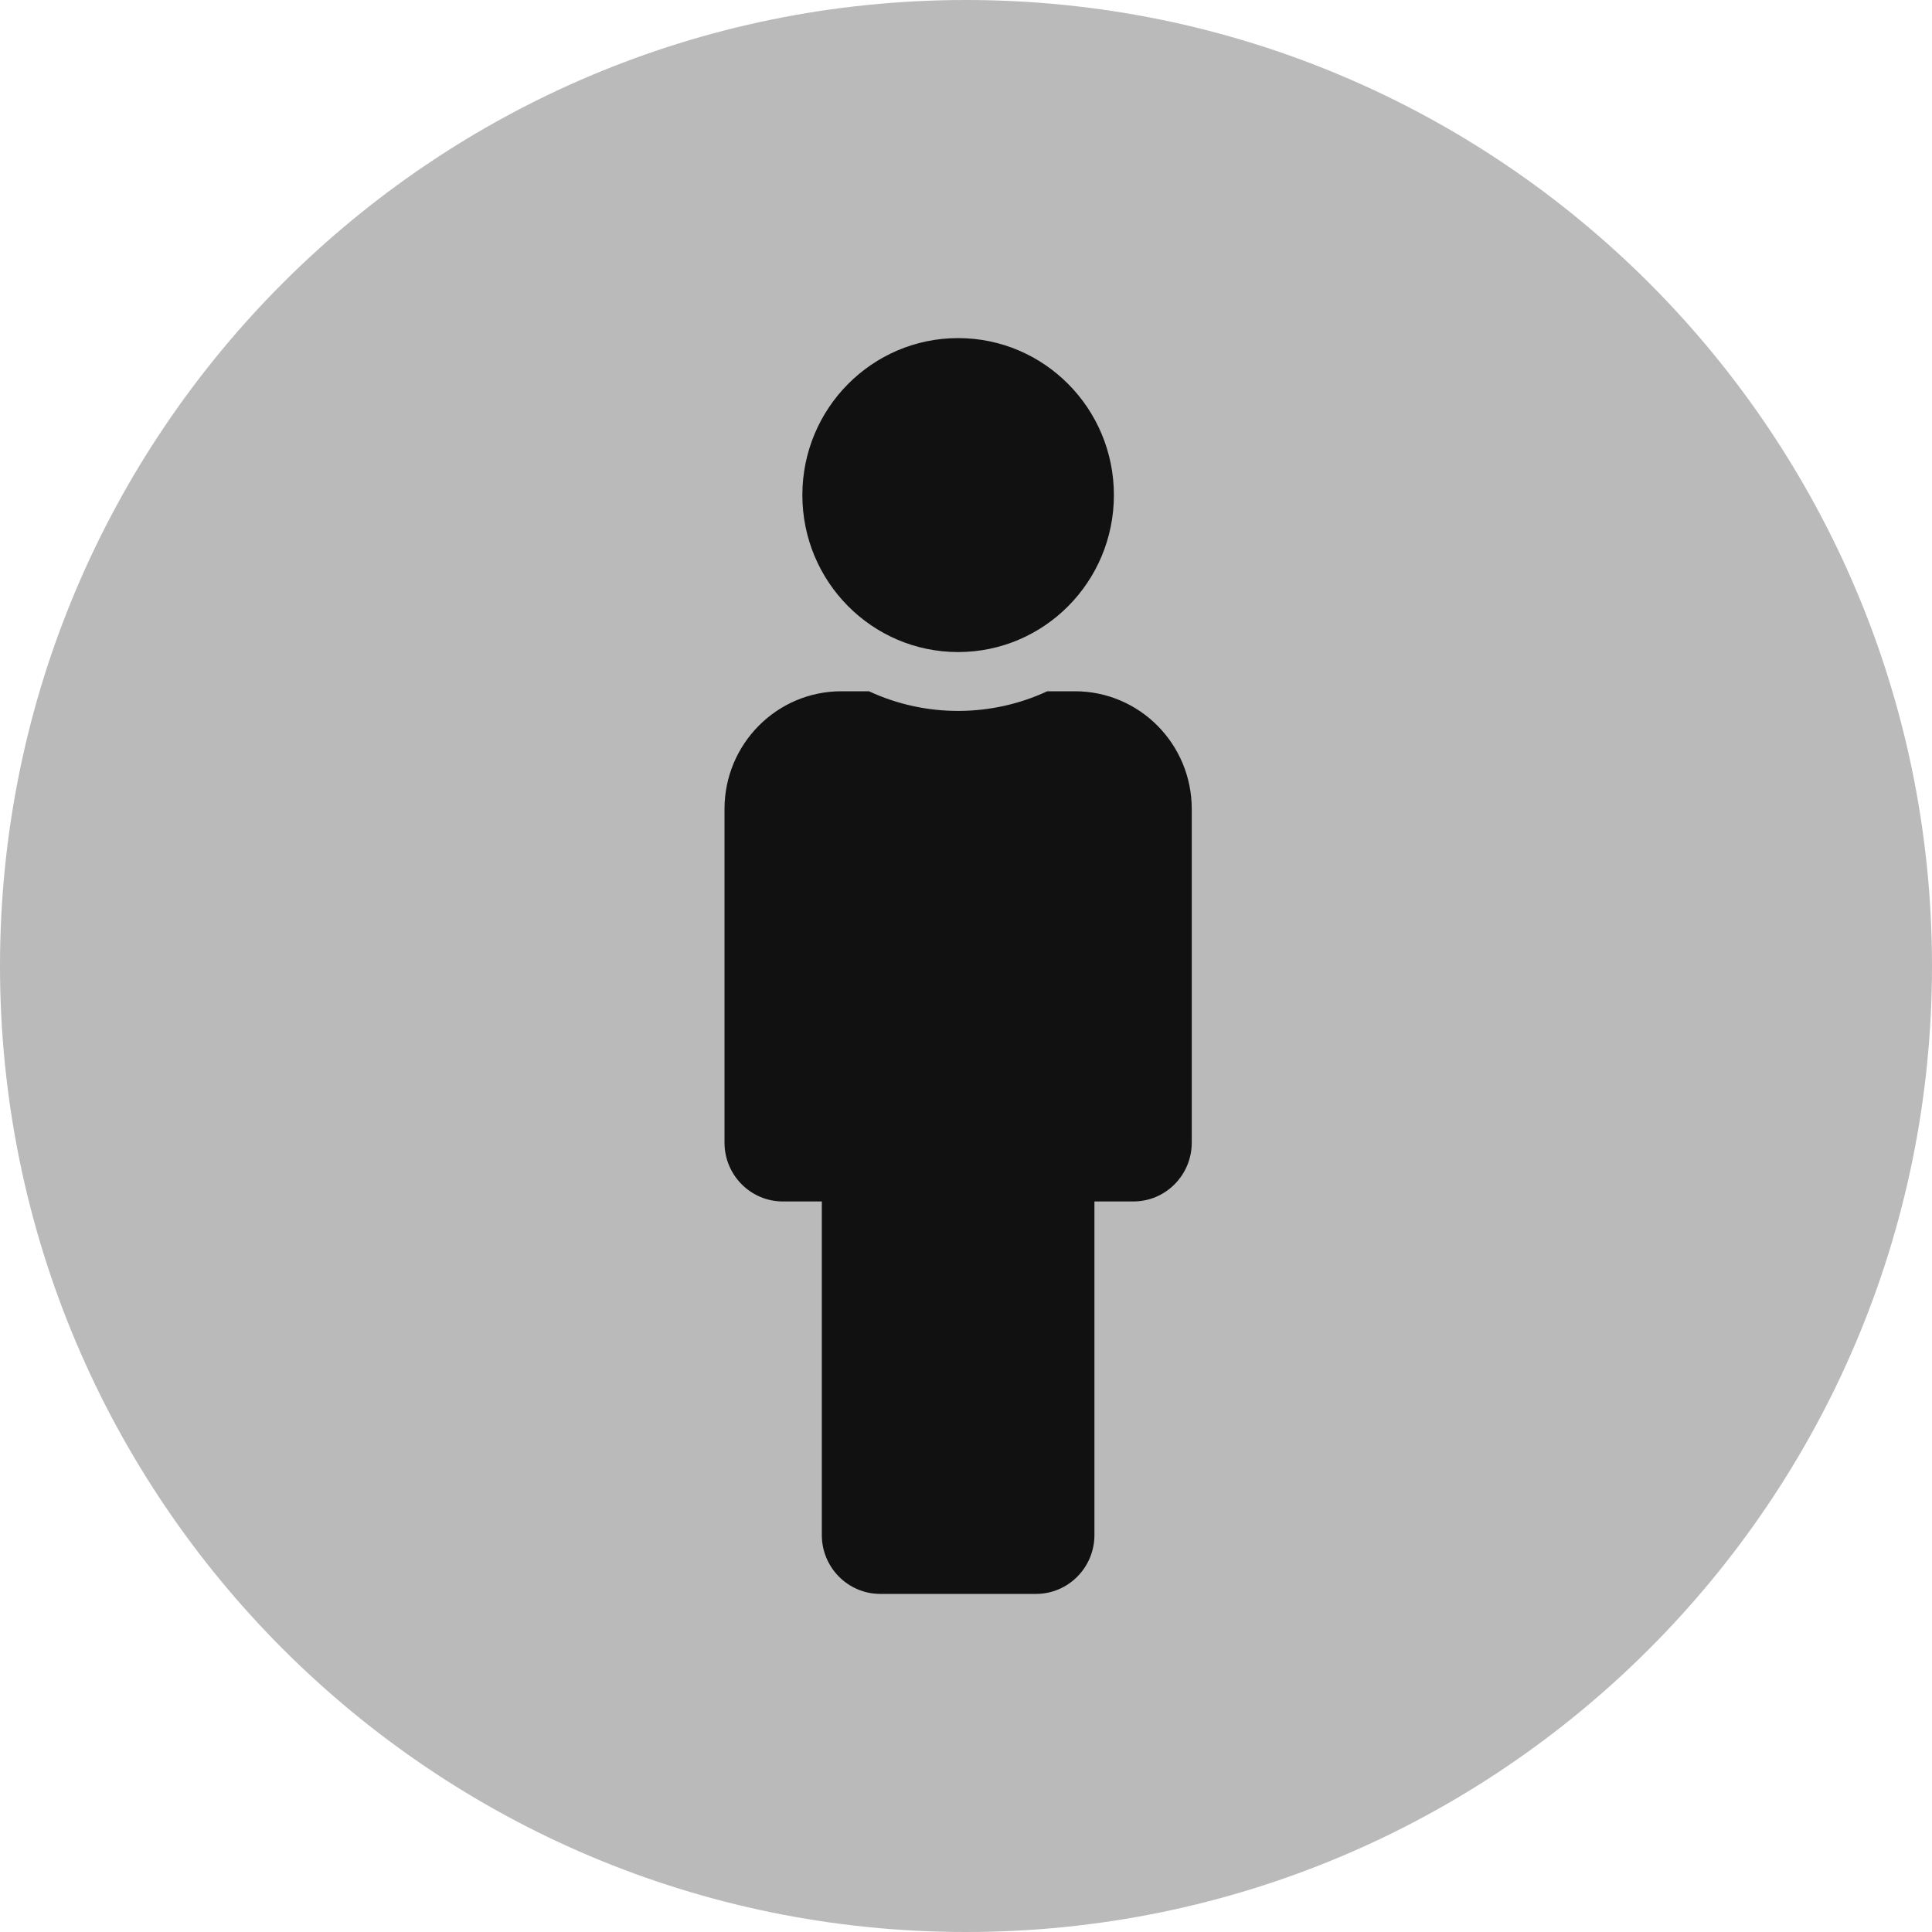
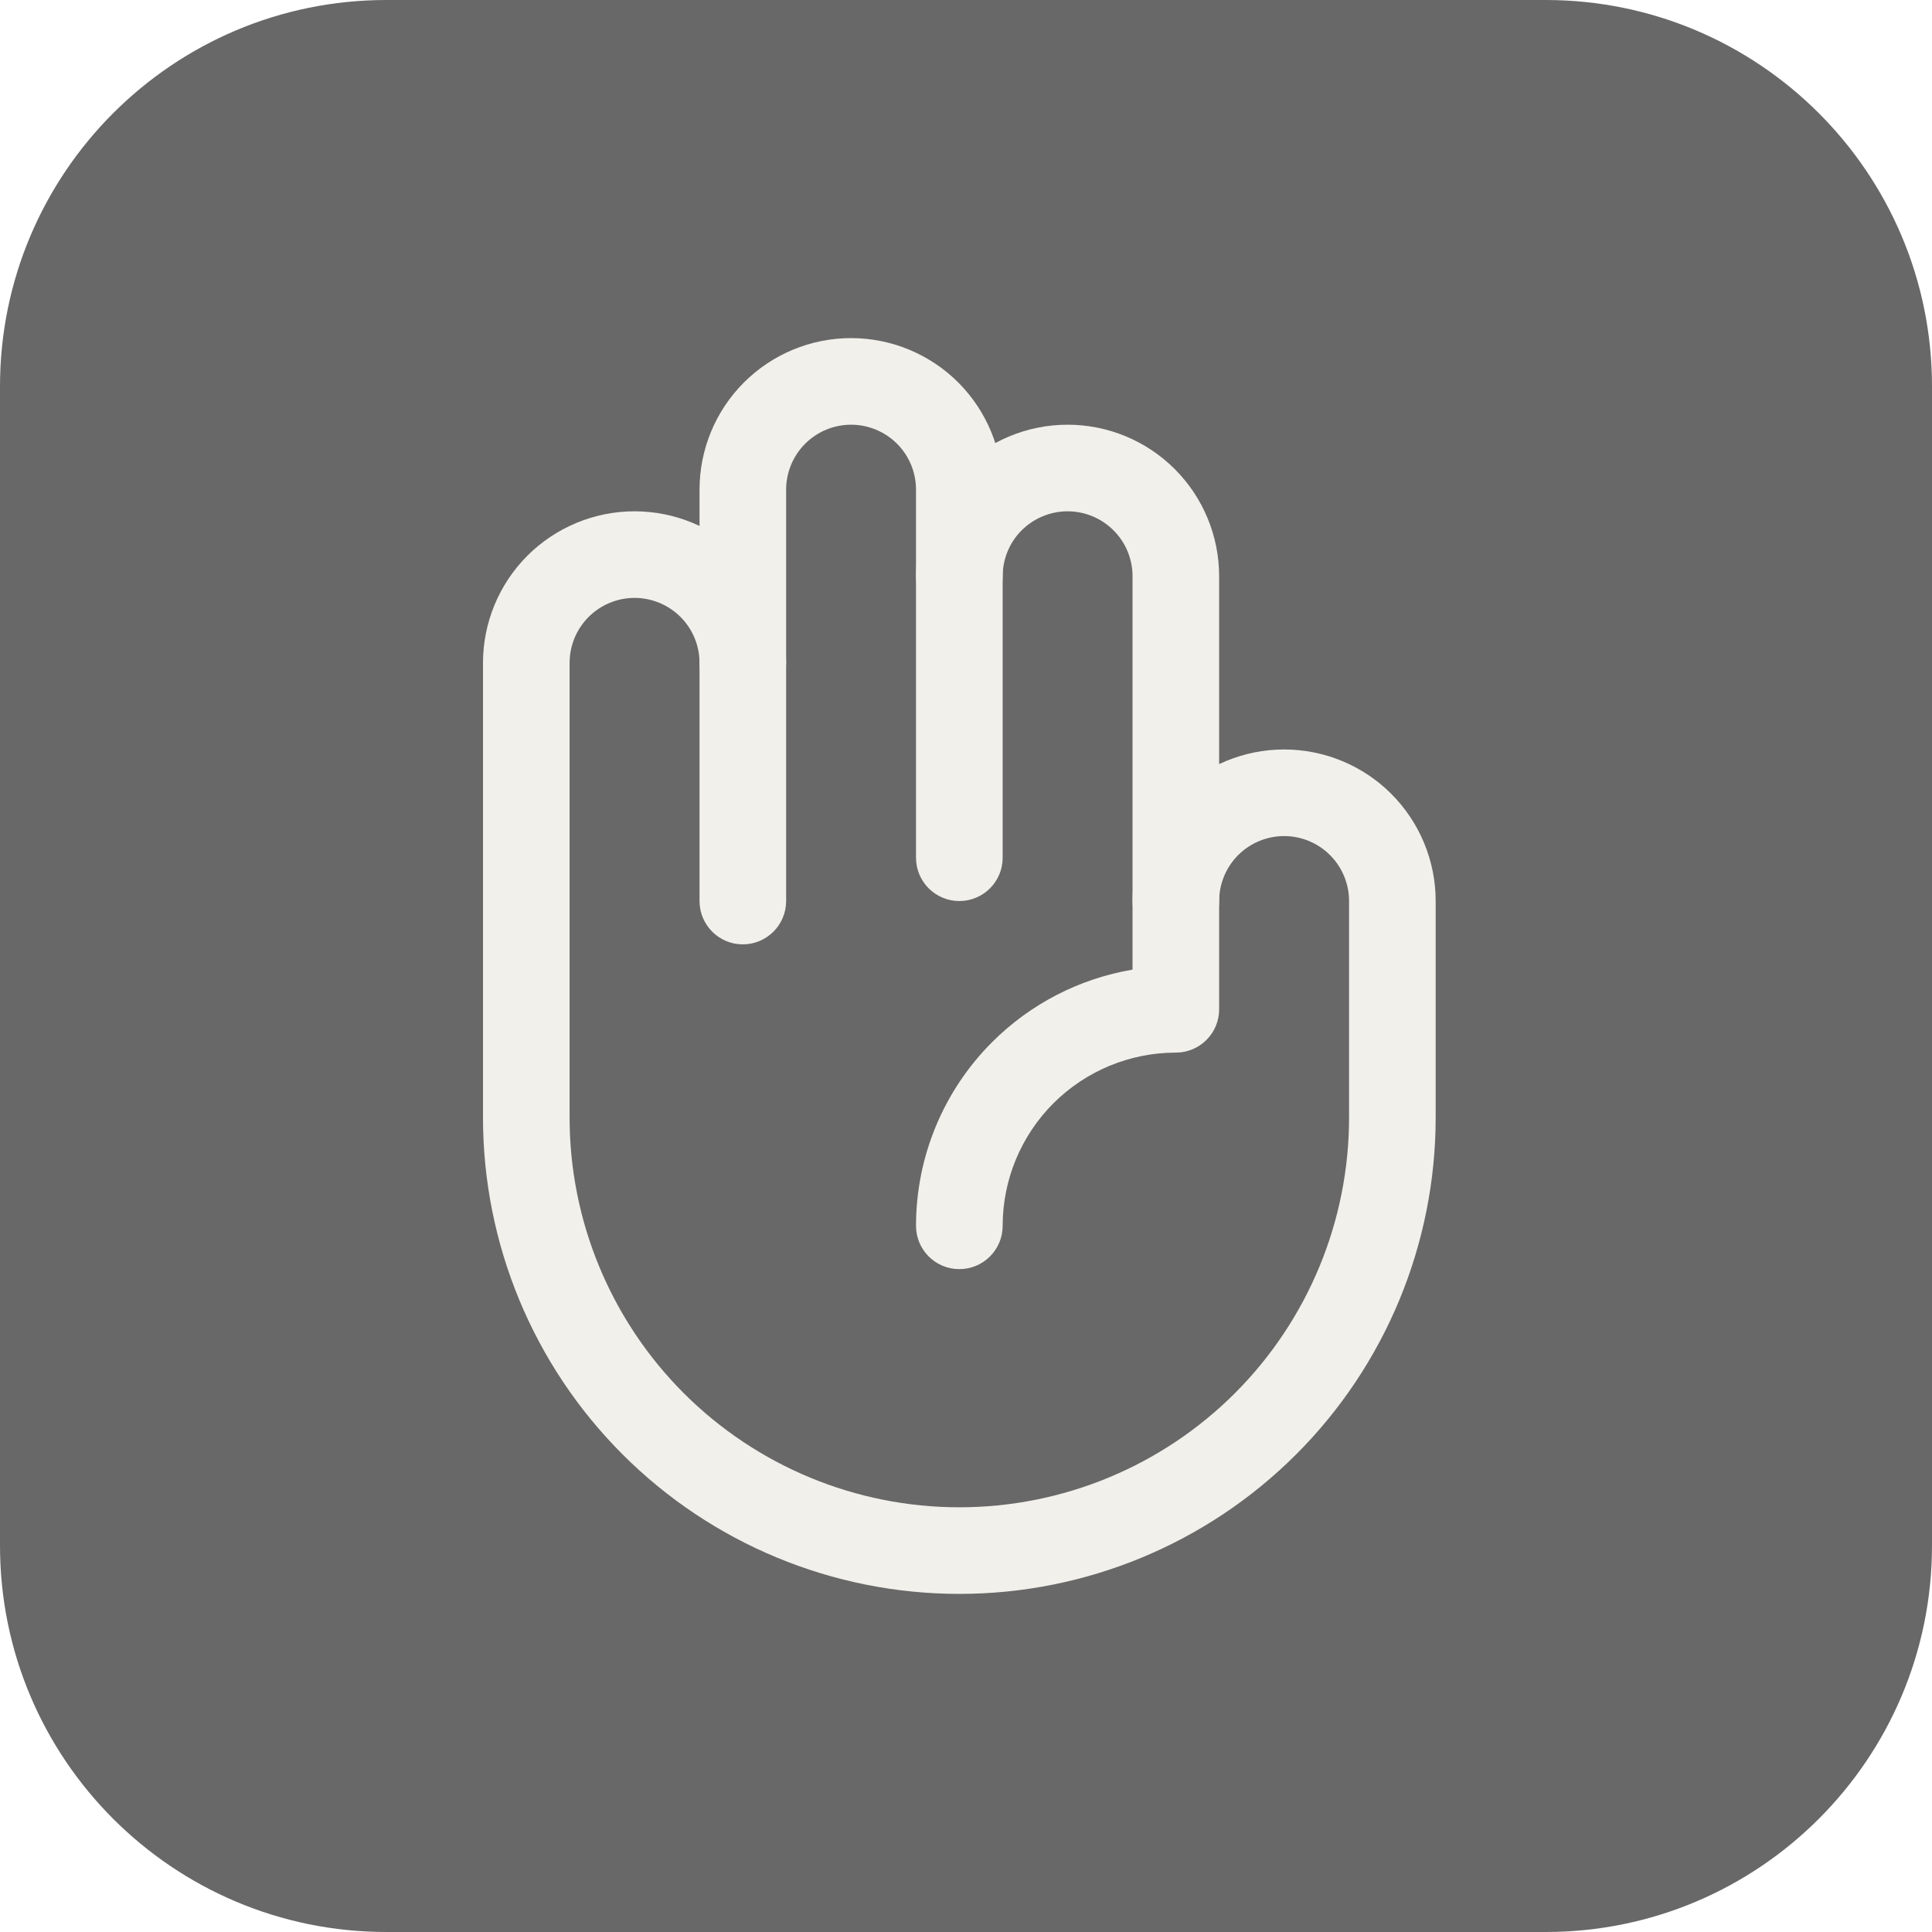
<svg xmlns="http://www.w3.org/2000/svg" width="40" height="40" viewBox="0 0 40 40" fill="none">
-   <circle cx="20" cy="20" r="20" fill="#BABABA" />
-   <path d="M19.837 7C21.618 7 23.062 8.455 23.062 10.25C23.062 12.045 21.618 13.5 19.837 13.5C18.056 13.5 16.612 12.045 16.612 10.25C16.612 8.455 18.056 7 19.837 7ZM22.256 14.312H21.683C20.539 14.843 19.185 14.866 17.991 14.312H17.419C16.083 14.312 15 15.404 15 16.75V23.656C15 24.329 15.541 24.875 16.209 24.875H17.015V31.781C17.015 32.454 17.557 33 18.225 33H21.45C22.117 33 22.659 32.454 22.659 31.781V24.875H23.465C24.133 24.875 24.674 24.329 24.674 23.656V16.75C24.674 15.404 23.592 14.312 22.256 14.312Z" fill="#111111" />
+   <rect width="40" height="40" rx="8" fill="#686868" />
+   <path fill-rule="evenodd" clip-rule="evenodd" d="M22.103 10.586C21.747 10.586 21.405 10.728 21.152 10.98C20.9 11.232 20.759 11.574 20.759 11.931C20.759 12.426 20.357 12.828 19.862 12.828C19.367 12.828 18.965 12.426 18.965 11.931C18.965 11.099 19.296 10.301 19.885 9.712C20.473 9.124 21.271 8.793 22.103 8.793C22.936 8.793 23.734 9.124 24.322 9.712C24.911 10.301 25.241 11.099 25.241 11.931V18.655C25.241 19.15 24.84 19.552 24.345 19.552C23.85 19.552 23.448 19.15 23.448 18.655V11.931C23.448 11.574 23.307 11.232 23.054 10.98C22.802 10.728 22.46 10.586 22.103 10.586Z" fill="#F2F0EB" />
+   <path fill-rule="evenodd" clip-rule="evenodd" d="M17.621 8.793C17.264 8.793 16.922 8.935 16.67 9.187C16.418 9.439 16.276 9.781 16.276 10.138V13.724C16.276 14.219 15.874 14.621 15.379 14.621C14.884 14.621 14.483 14.219 14.483 13.724V10.138C14.483 9.306 14.813 8.508 15.402 7.919C15.99 7.331 16.788 7 17.621 7C18.453 7 19.251 7.331 19.84 7.919C20.428 8.508 20.759 9.306 20.759 10.138V17.759C20.759 18.254 20.357 18.655 19.862 18.655C19.367 18.655 18.965 18.254 18.965 17.759V10.138C18.965 9.781 18.824 9.439 18.572 9.187C18.319 8.935 17.977 8.793 17.621 8.793Z" fill="#F2F0EB" />
+   <path fill-rule="evenodd" clip-rule="evenodd" d="M13.138 12.379C12.781 12.379 12.439 12.521 12.187 12.773C11.935 13.025 11.793 13.367 11.793 13.724V23.138C11.793 25.278 12.643 27.33 14.156 28.844C15.67 30.357 17.722 31.207 19.862 31.207C22.002 31.207 24.055 30.357 25.568 28.844C27.081 27.33 27.931 25.278 27.931 23.138V18.655C27.931 18.299 27.789 17.956 27.537 17.704C27.285 17.452 26.943 17.31 26.586 17.31C26.23 17.31 25.887 17.452 25.635 17.704C25.383 17.956 25.241 18.299 25.241 18.655V20.897C25.241 21.392 24.84 21.793 24.345 21.793C23.394 21.793 22.482 22.171 21.809 22.843C21.137 23.516 20.759 24.428 20.759 25.379C20.759 25.875 20.357 26.276 19.862 26.276C19.367 26.276 18.965 25.875 18.965 25.379C18.965 23.953 19.532 22.584 20.541 21.576C21.336 20.781 22.354 20.26 23.448 20.075V18.655C23.448 17.823 23.779 17.025 24.367 16.436C24.956 15.848 25.754 15.517 26.586 15.517C27.418 15.517 28.217 15.848 28.805 16.436C29.393 17.025 29.724 17.823 29.724 18.655V23.138C29.724 25.753 28.685 28.262 26.836 30.111C24.986 31.961 22.478 33 19.862 33C17.247 33 14.738 31.961 12.889 30.111C11.039 28.262 10 25.753 10 23.138V13.724C10 12.892 10.331 12.094 10.919 11.505C11.508 10.917 12.306 10.586 13.138 10.586C13.97 10.586 14.768 10.917 15.357 11.505C15.945 12.094 16.276 12.892 16.276 13.724V18.655C16.276 19.15 15.874 19.552 15.379 19.552C14.884 19.552 14.483 19.15 14.483 18.655V13.724C14.483 13.367 14.341 13.025 14.089 12.773C13.837 12.521 13.495 12.379 13.138 12.379Z" fill="#F2F0EB" />
</svg>
